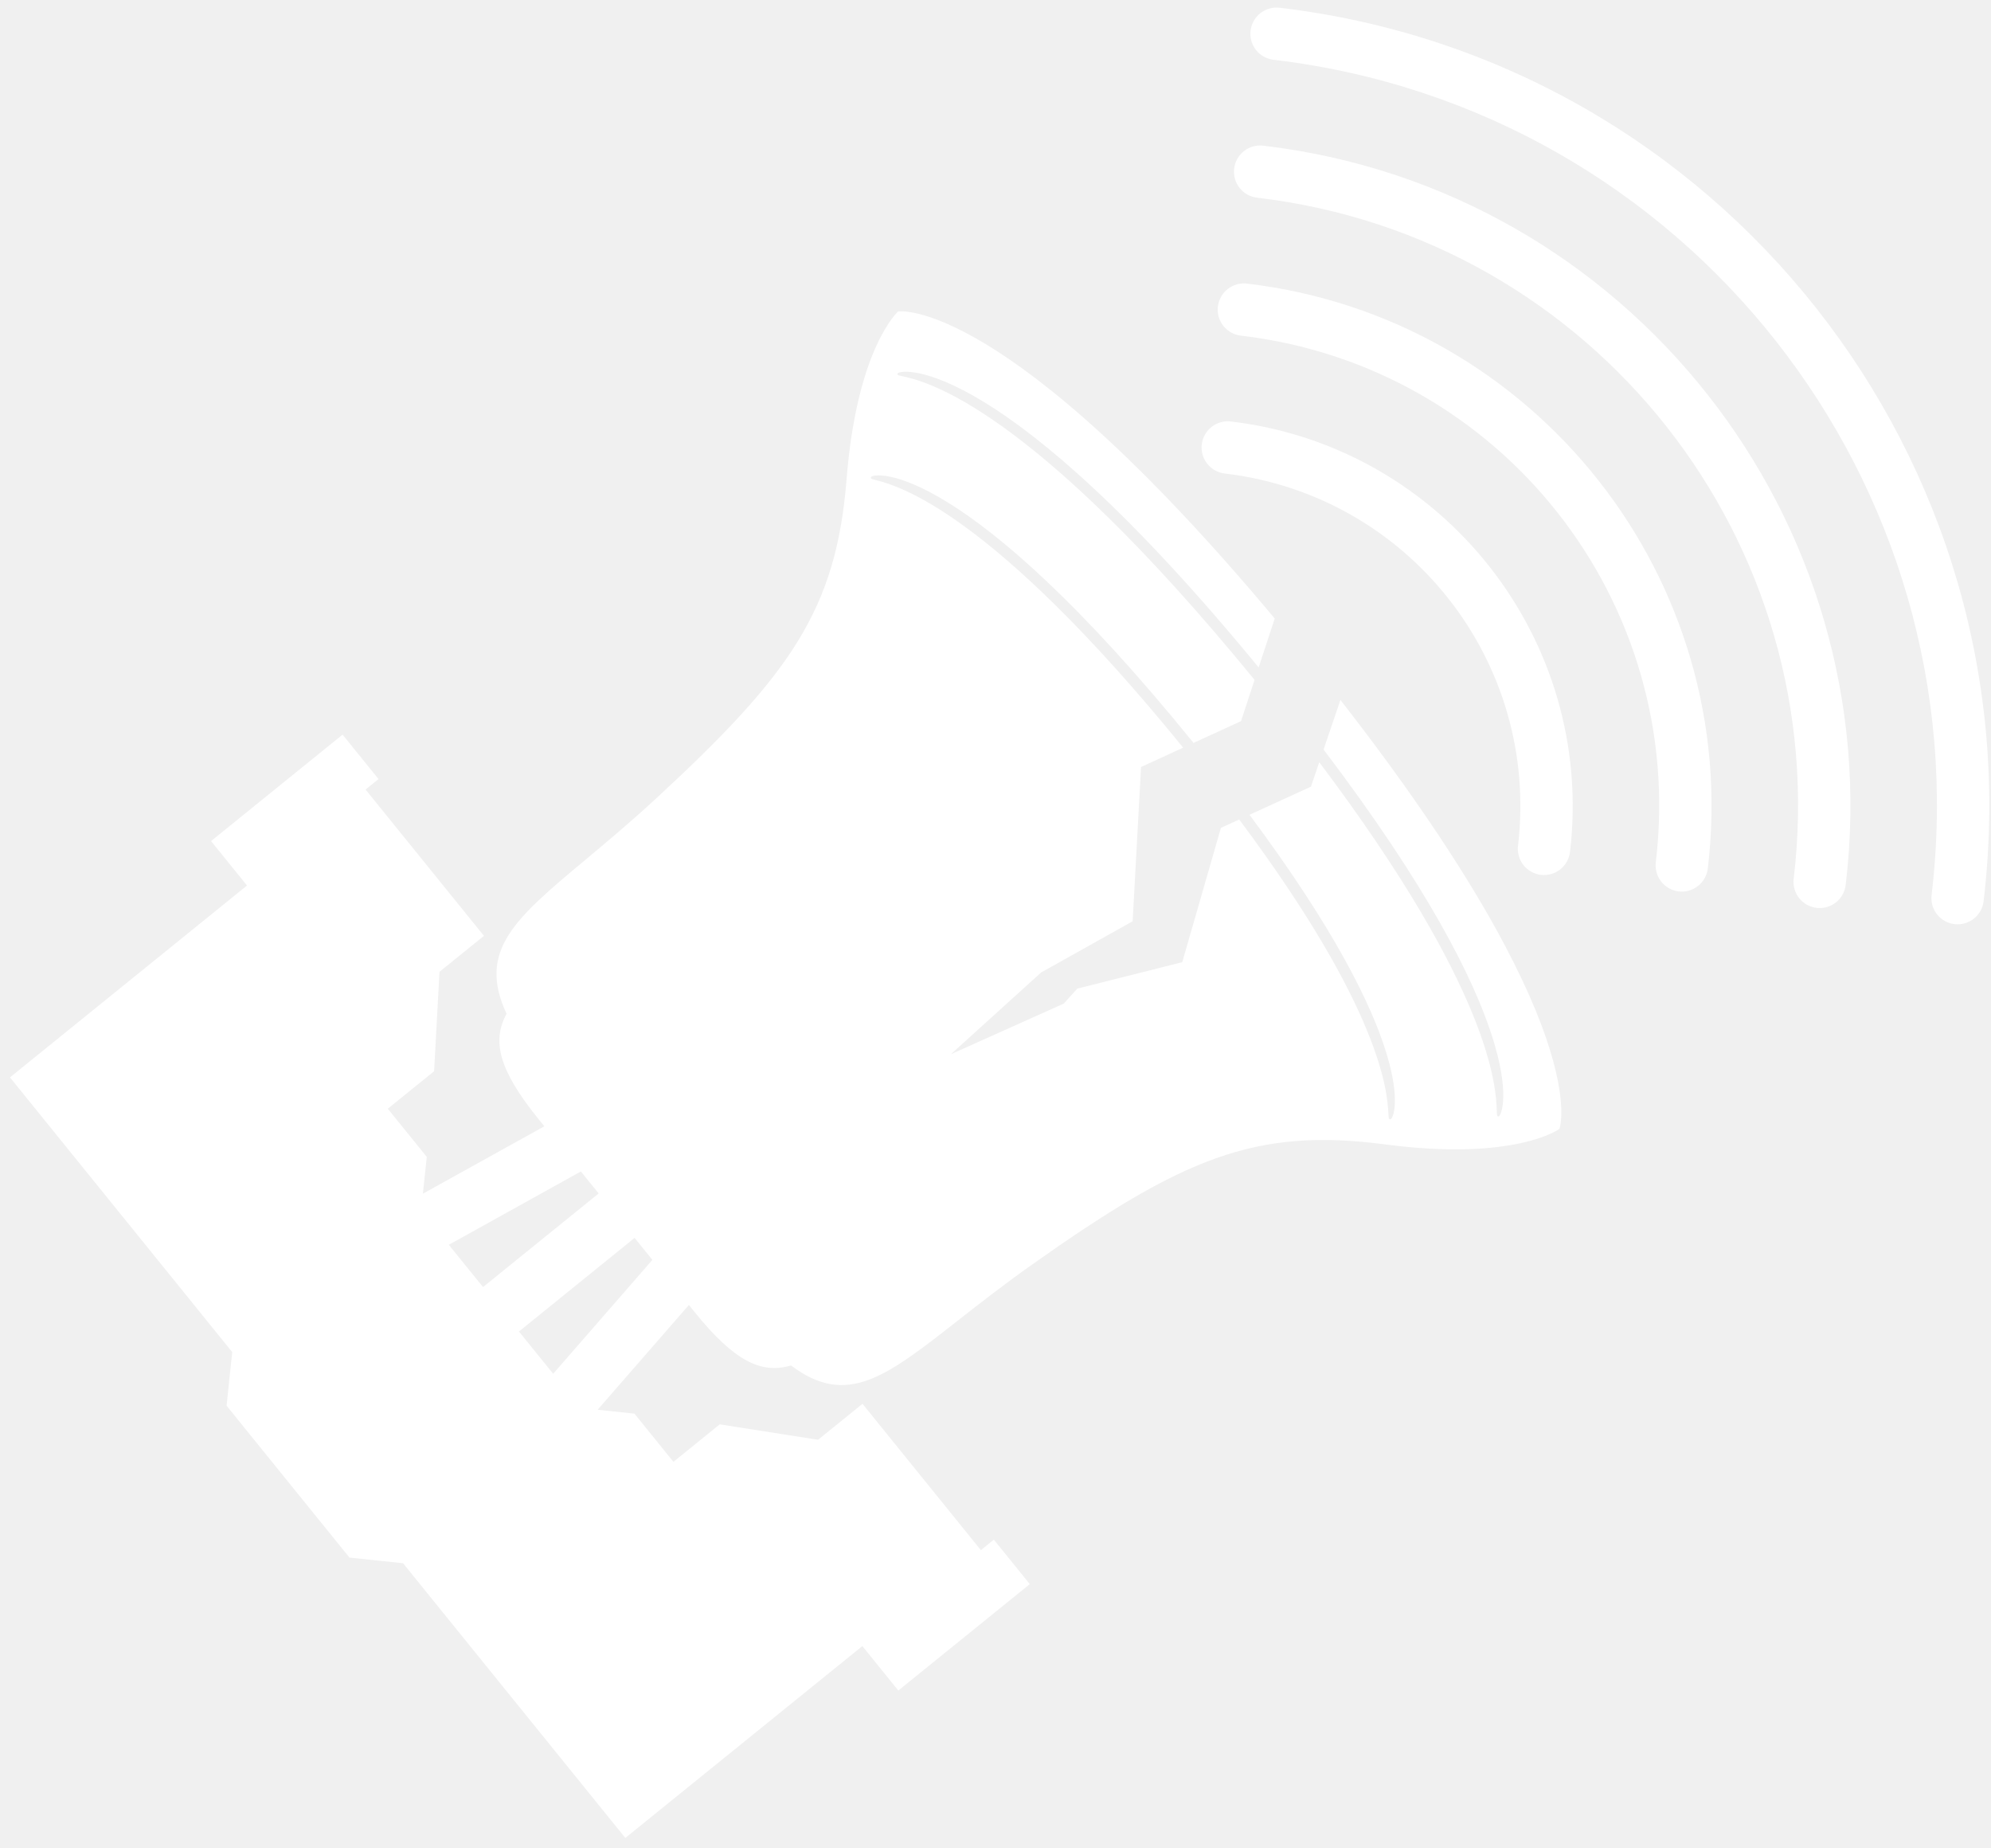
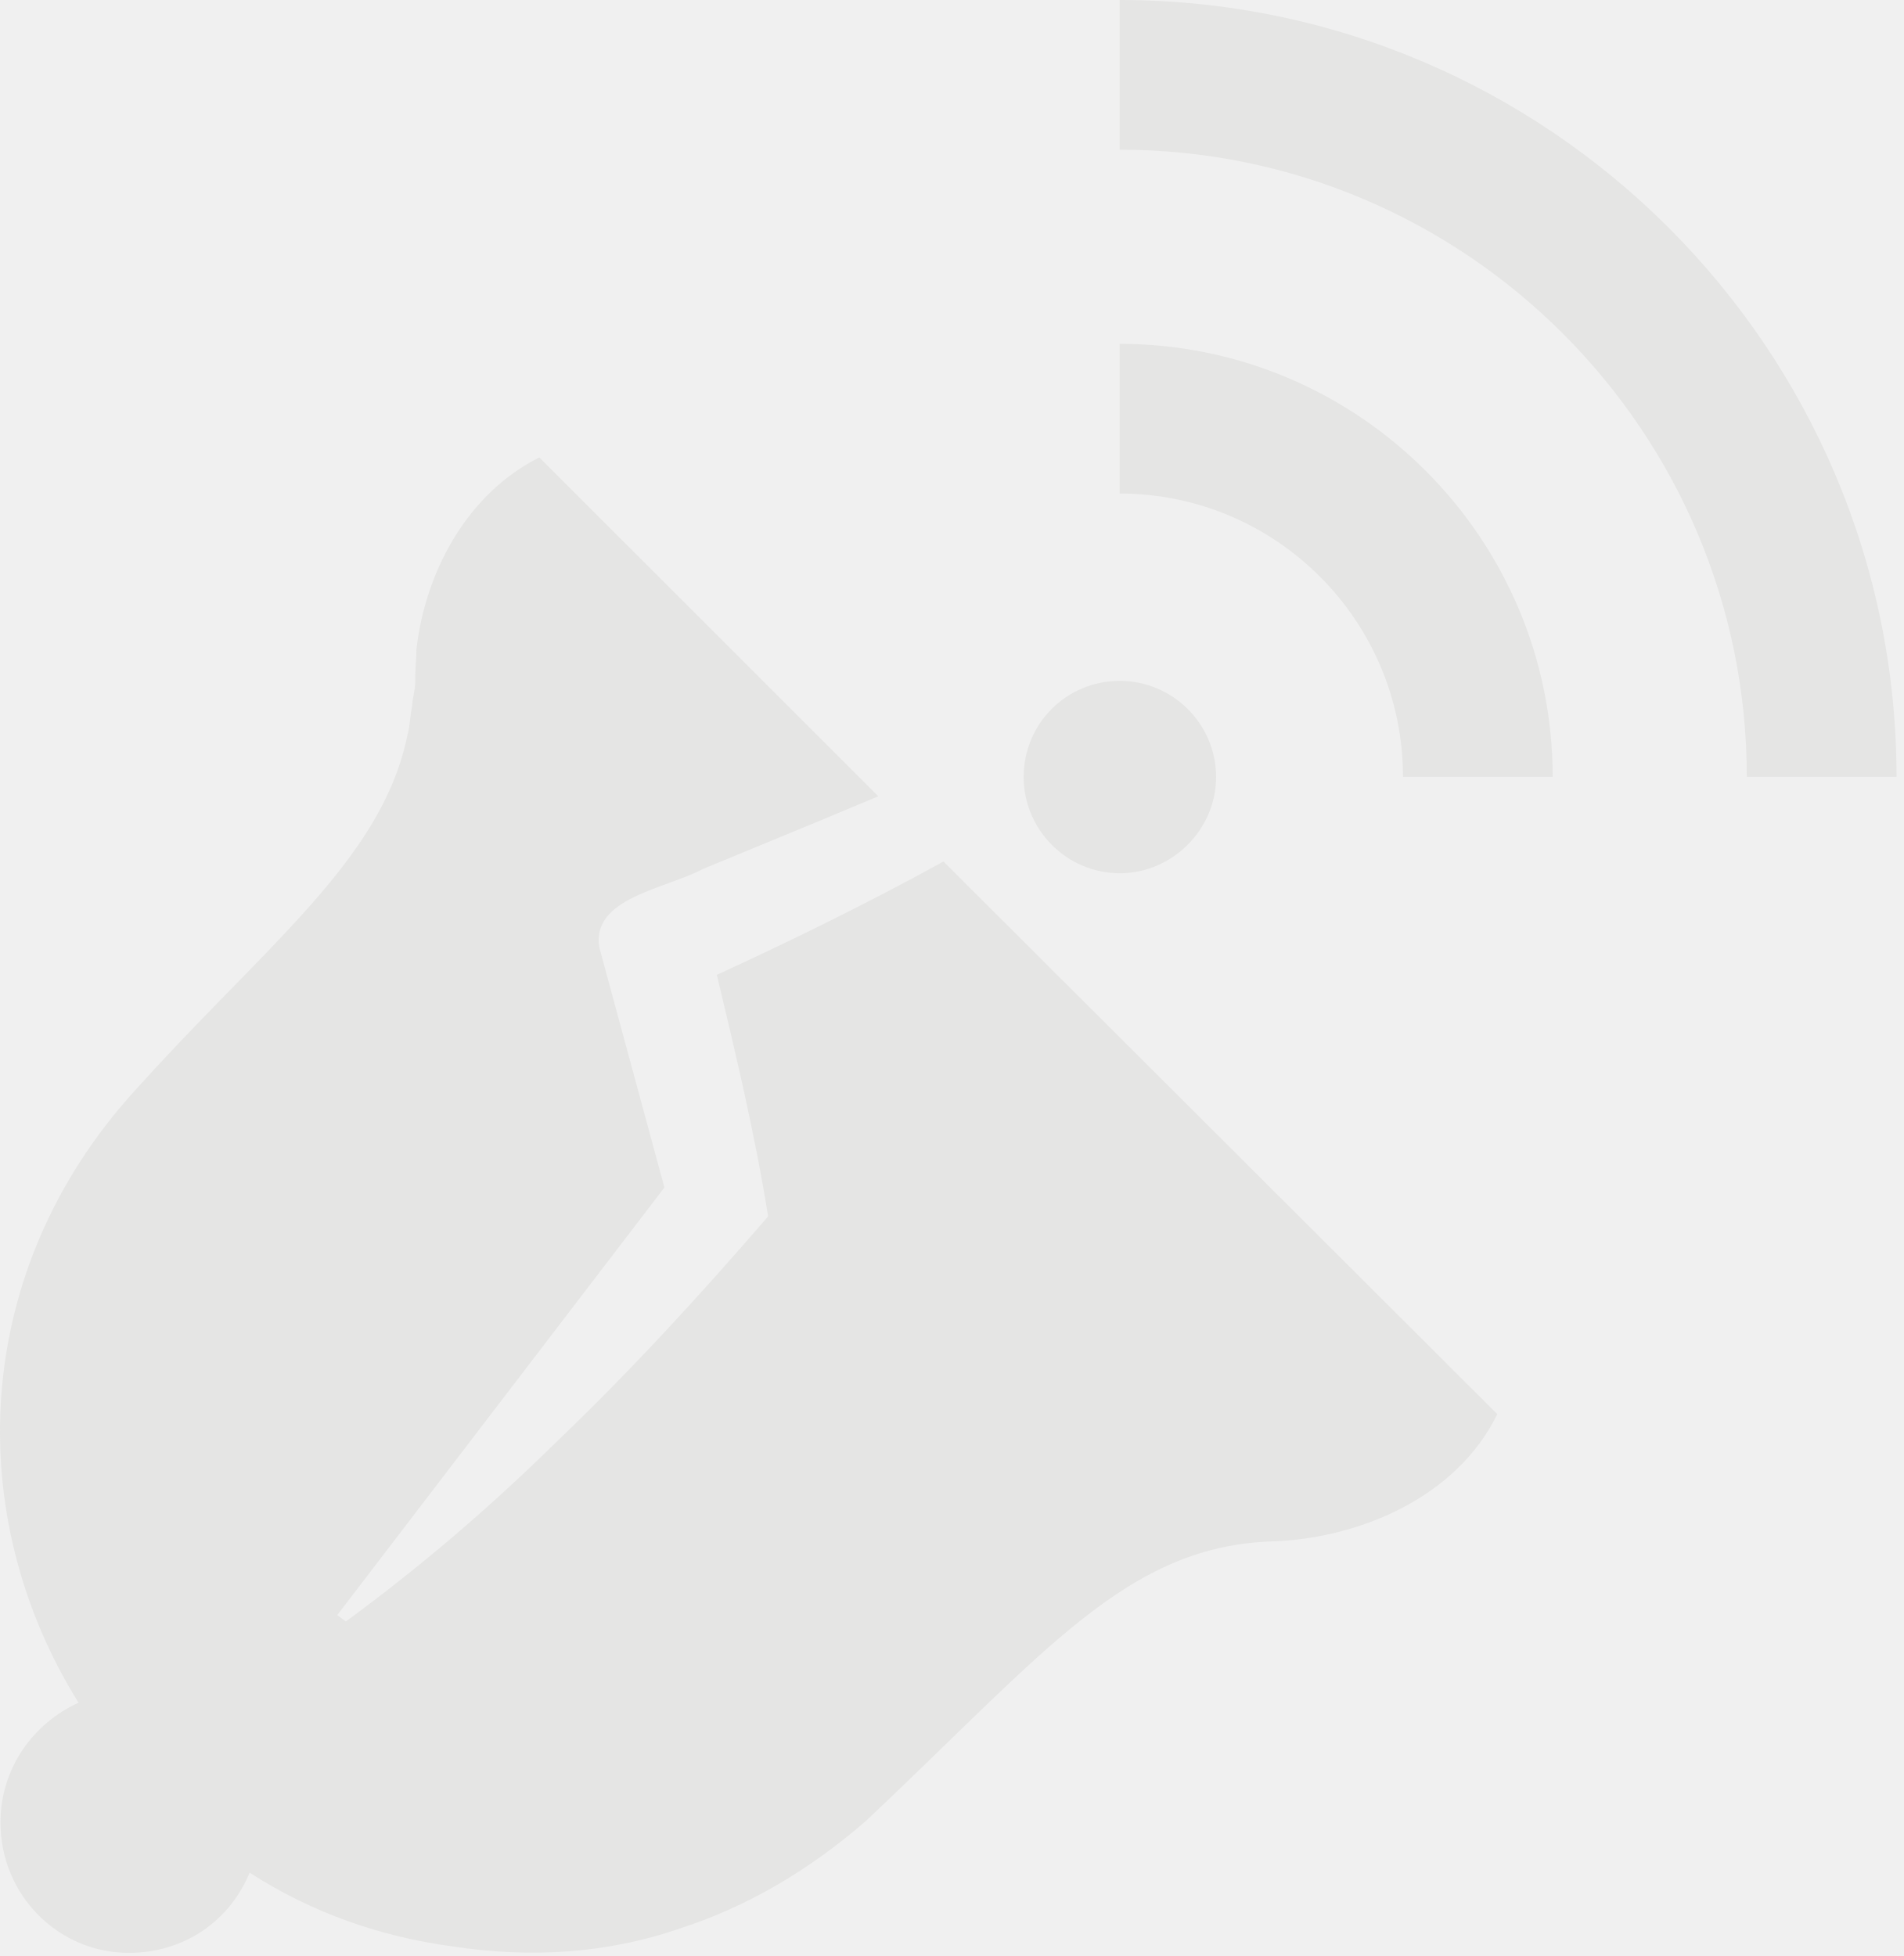
- <svg xmlns="http://www.w3.org/2000/svg" width="152" height="141" viewBox="0 0 152 141" fill="none">
-   <path fill="white" fill-rule="evenodd" clip-rule="evenodd" d="M138.689 23.559C128.966 11.221 114.54 2.589 97.721 0.595C97.458 0.56 97.191 0.578 96.936 0.647C96.68 0.716 96.44 0.835 96.231 0.998C96.022 1.16 95.847 1.363 95.717 1.593C95.586 1.824 95.503 2.078 95.472 2.341C95.441 2.604 95.462 2.871 95.535 3.126C95.608 3.381 95.73 3.618 95.896 3.825C96.061 4.032 96.266 4.204 96.499 4.331C96.731 4.458 96.987 4.538 97.25 4.565C128.744 8.299 151.201 36.796 147.468 68.29C147.433 68.553 147.45 68.82 147.52 69.076C147.589 69.331 147.708 69.571 147.87 69.78C148.033 69.989 148.235 70.164 148.466 70.294C148.697 70.425 148.951 70.508 149.214 70.539C149.477 70.57 149.744 70.549 149.999 70.476C150.253 70.403 150.491 70.281 150.698 70.115C150.905 69.95 151.077 69.745 151.204 69.512C151.331 69.28 151.41 69.025 151.438 68.761C153.432 51.941 148.412 35.897 138.689 23.559ZM26.152 56.075L16.113 64.198L18.858 67.591L0.761 82.235L17.729 103.204L17.297 107.296L26.679 118.889L30.771 119.32L47.739 140.288L65.836 125.644L68.581 129.037L78.619 120.914L75.873 117.52L74.884 118.321L65.846 107.151L62.453 109.897L54.947 108.719L51.412 111.579L48.437 107.903L45.625 107.606L52.592 99.608L53.057 100.182C56.077 103.914 58.13 104.894 60.389 104.223C64.649 107.44 67.638 105.098 73.169 100.764L73.169 100.764C74.789 99.495 76.626 98.055 78.777 96.534C90.237 88.43 95.788 86.043 105.737 87.35C115.689 88.658 119.056 86.166 119.056 86.166C119.056 86.166 121.87 78.487 102.333 53.426L101.046 57.21C117.053 78.309 114.871 85.057 114.404 85.224L114.326 85.195C114.283 85.17 114.278 85.034 114.269 84.774C114.207 83.041 113.951 75.758 100.717 58.178L100.081 60.047L95.392 62.192C108.424 79.671 106.596 85.317 106.146 85.441L106.067 85.412C106.018 85.386 106.01 85.248 105.995 84.982C105.901 83.389 105.536 77.186 94.606 62.551L93.206 63.191C93.2 63.191 93.204 63.2 93.21 63.206L93.204 63.208L90.257 73.443L82.245 75.46L81.21 76.605L72.592 80.47L79.483 74.228L86.47 70.32L87.112 58.544L90.327 57.069C75.553 38.898 68.484 37.065 66.861 36.644C66.629 36.584 66.508 36.553 66.493 36.506L66.479 36.425C66.711 36.003 73.671 35.194 91.119 56.706L94.744 55.044L95.778 51.895C78.57 30.844 70.592 29.09 68.884 28.714C68.661 28.665 68.544 28.64 68.529 28.598L68.515 28.514C68.785 28.087 76.577 27.196 96.09 50.944L97.317 47.211C76.665 22.514 68.567 23.772 68.567 23.772C68.567 23.772 65.429 26.546 64.634 36.551C63.837 46.554 60.343 51.485 50.029 61.002C48.093 62.787 46.302 64.283 44.724 65.601C39.329 70.108 36.414 72.543 38.673 77.382C37.544 79.45 38.074 81.663 41.094 85.395L41.559 85.968L32.285 91.114L32.581 88.304L29.606 84.628L33.141 81.767L33.553 74.179L36.946 71.433L27.909 60.265L28.898 59.465L26.153 56.074L26.152 56.075ZM49.805 96.164L42.23 104.859L39.619 101.632L48.448 94.487L49.321 95.566L49.805 96.164ZM44.83 90.016L45.704 91.096L36.875 98.24L34.264 95.014L44.346 89.416L44.83 90.016ZM96.472 11.123C110.383 12.768 122.319 19.911 130.364 30.12C138.409 40.328 142.562 53.603 140.91 67.513C140.883 67.778 140.804 68.034 140.677 68.267C140.55 68.5 140.378 68.705 140.171 68.871C139.964 69.037 139.726 69.16 139.471 69.233C139.215 69.306 138.948 69.327 138.685 69.296C138.421 69.265 138.167 69.181 137.936 69.05C137.705 68.92 137.502 68.744 137.34 68.535C137.177 68.325 137.058 68.085 136.99 67.828C136.921 67.572 136.904 67.305 136.94 67.042C139.99 41.368 121.678 18.13 96.002 15.093C95.739 15.066 95.482 14.987 95.249 14.861C95.016 14.734 94.811 14.562 94.644 14.355C94.478 14.148 94.355 13.91 94.282 13.655C94.209 13.4 94.188 13.133 94.219 12.869C94.25 12.606 94.333 12.351 94.464 12.12C94.594 11.889 94.77 11.686 94.979 11.524C95.189 11.361 95.429 11.242 95.685 11.173C95.942 11.104 96.209 11.087 96.472 11.123ZM122.038 36.681C115.673 28.603 106.229 22.952 95.224 21.651C94.961 21.616 94.695 21.634 94.439 21.704C94.184 21.773 93.945 21.892 93.736 22.055C93.527 22.218 93.352 22.42 93.222 22.651C93.092 22.881 93.009 23.135 92.978 23.398C92.947 23.661 92.968 23.928 93.041 24.182C93.114 24.437 93.236 24.674 93.401 24.881C93.567 25.088 93.772 25.26 94.004 25.387C94.236 25.514 94.491 25.594 94.755 25.621C114.619 27.969 128.773 45.931 126.412 65.794C126.377 66.056 126.395 66.323 126.464 66.578C126.533 66.834 126.653 67.073 126.815 67.282C126.977 67.491 127.18 67.666 127.41 67.796C127.641 67.927 127.895 68.01 128.158 68.041C128.421 68.072 128.687 68.051 128.942 67.978C129.196 67.906 129.434 67.784 129.641 67.618C129.848 67.453 130.02 67.249 130.147 67.016C130.274 66.784 130.354 66.529 130.382 66.266C131.69 55.261 128.403 44.758 122.038 36.681ZM93.985 32.173C102.077 33.136 109.024 37.299 113.709 43.244C118.394 49.19 120.818 56.917 119.862 65.01C119.833 65.272 119.753 65.526 119.625 65.757C119.498 65.988 119.326 66.192 119.119 66.356C118.913 66.52 118.676 66.642 118.422 66.714C118.168 66.787 117.902 66.808 117.64 66.777C117.378 66.746 117.125 66.663 116.895 66.534C116.665 66.405 116.463 66.231 116.3 66.023C116.137 65.816 116.018 65.578 115.947 65.323C115.877 65.069 115.858 64.803 115.891 64.541C117.549 50.502 107.55 37.814 93.513 36.143C93.25 36.114 92.996 36.033 92.765 35.905C92.534 35.778 92.331 35.605 92.167 35.399C92.003 35.192 91.881 34.955 91.809 34.701C91.737 34.447 91.716 34.181 91.748 33.919C91.779 33.657 91.862 33.404 91.991 33.174C92.121 32.944 92.294 32.742 92.502 32.58C92.711 32.417 92.949 32.298 93.203 32.228C93.458 32.158 93.724 32.139 93.985 32.173Z" />
+ <svg xmlns="http://www.w3.org/2000/svg" width="215" height="221" viewBox="0 0 215 221" fill="none">
+   <path d="M126.472 3.05176e-05V16.912C165.533 16.912 197.319 48.697 197.319 87.771H214.232C214.232 39.375 174.863 3.05176e-05 126.472 3.05176e-05Z" fill="#E5E5E4" />
+   <path d="M126.472 38.849V55.763C144.128 55.763 158.481 70.121 158.481 87.771H175.393C175.393 60.799 153.445 38.849 126.472 38.849Z" fill="#E5E5E4" />
+   <path d="M126.501 76.927C120.463 76.927 115.633 81.757 115.633 87.796C115.633 93.713 120.463 98.665 126.501 98.665C132.419 98.665 137.371 93.713 137.371 87.796C137.371 81.757 132.419 76.927 126.501 76.927Z" fill="#E5E5E4" />
+   <path d="M76.865 217.867C84.353 215.451 91.357 211.345 97.759 205.789C118.048 186.707 127.227 174.631 143.892 174.147C153.555 173.784 164.545 169.195 169.135 159.776L106.575 97.337C98.241 101.927 89.667 106.153 80.972 110.139C83.145 119.197 85.319 128.376 86.768 137.433C79.16 146.249 71.309 154.824 62.856 162.916C55.488 170.161 47.639 176.925 39.064 183.205L38.097 182.48L75.053 134.172L67.687 106.999C66.841 101.443 75.053 100.477 79.401 98.183L92.565 92.748L99.208 89.969L60.923 51.685C52.711 55.792 48.001 64.729 47.035 73.424C47.035 74.512 46.915 75.357 46.915 76.203V76.927C46.915 78.013 46.552 78.98 46.552 79.825C46.311 80.912 46.311 81.999 46.069 82.845C44.499 90.816 39.668 97.459 32.421 105.187C27.591 110.38 21.793 115.936 15.272 123.181C-3.327 143.592 -4.292 171.249 8.871 192.384C3.799 194.679 0.055 199.751 0.055 205.911C0.055 214.123 6.576 220.644 14.548 220.644C20.948 220.644 26.02 216.9 28.195 211.585C35.32 216.175 43.049 218.832 51.141 219.919C59.837 221.248 68.532 220.764 76.865 217.867Z" fill="#E5E5E4" />
</svg>
